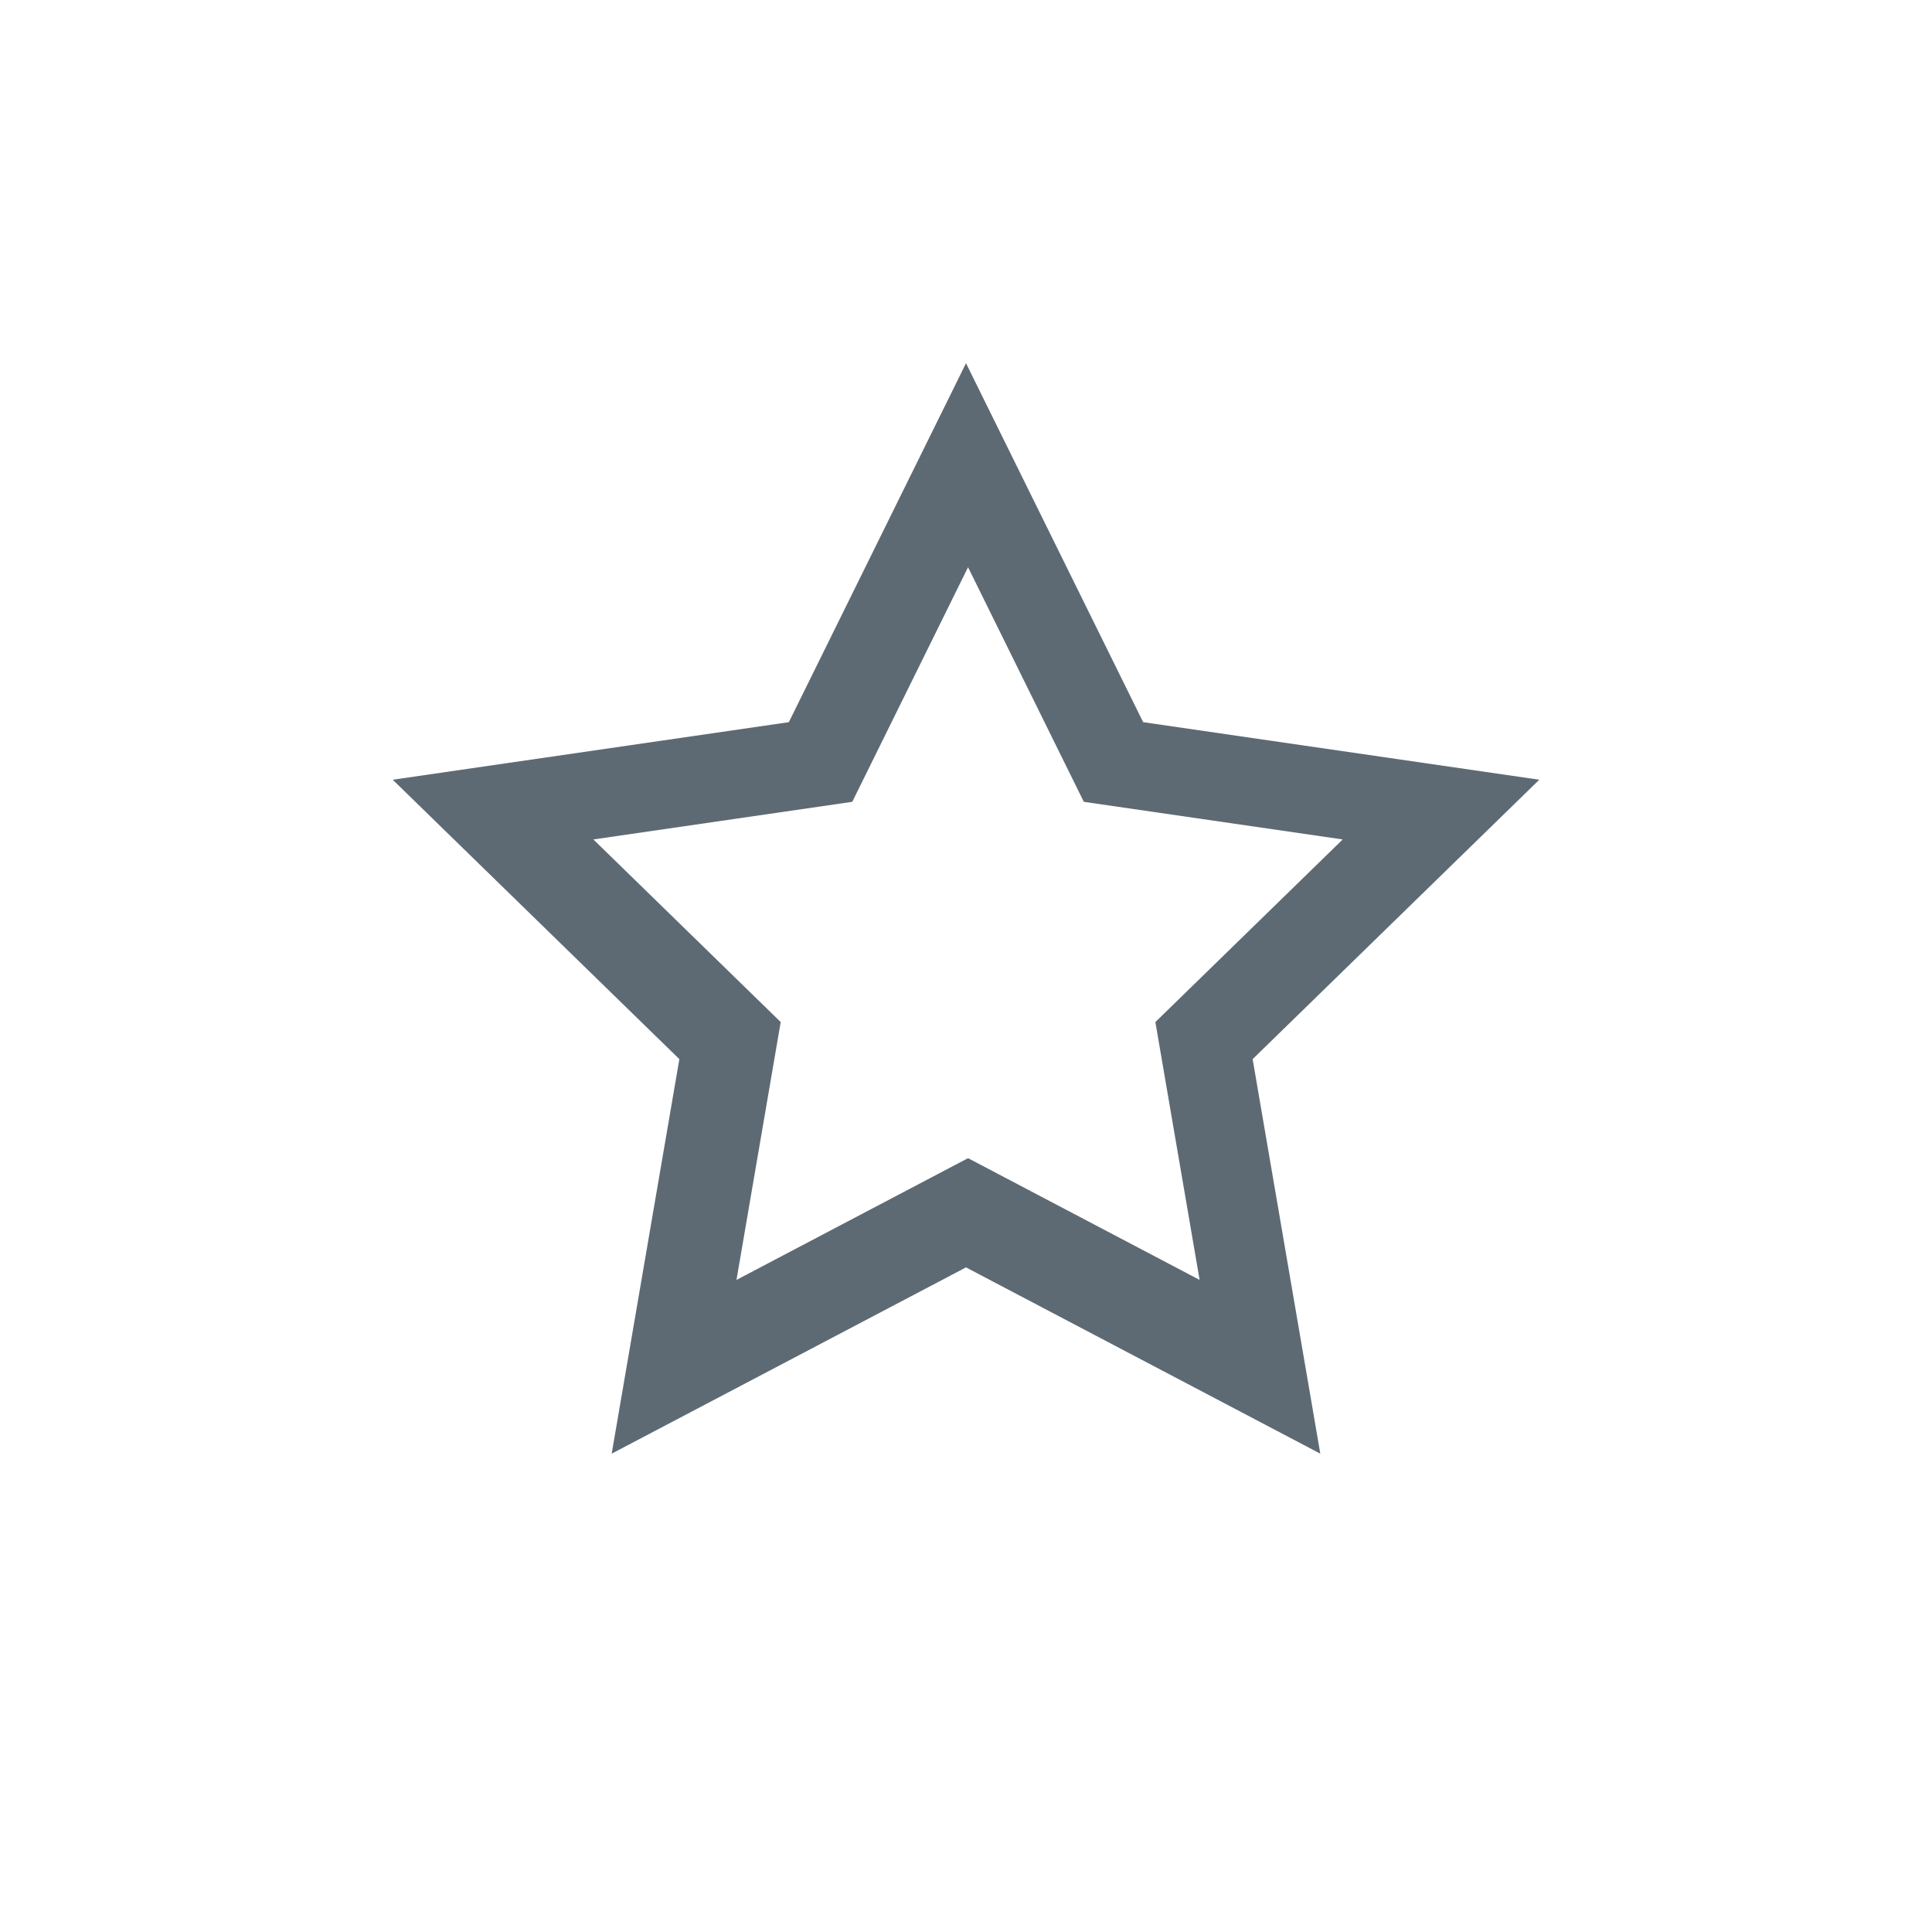
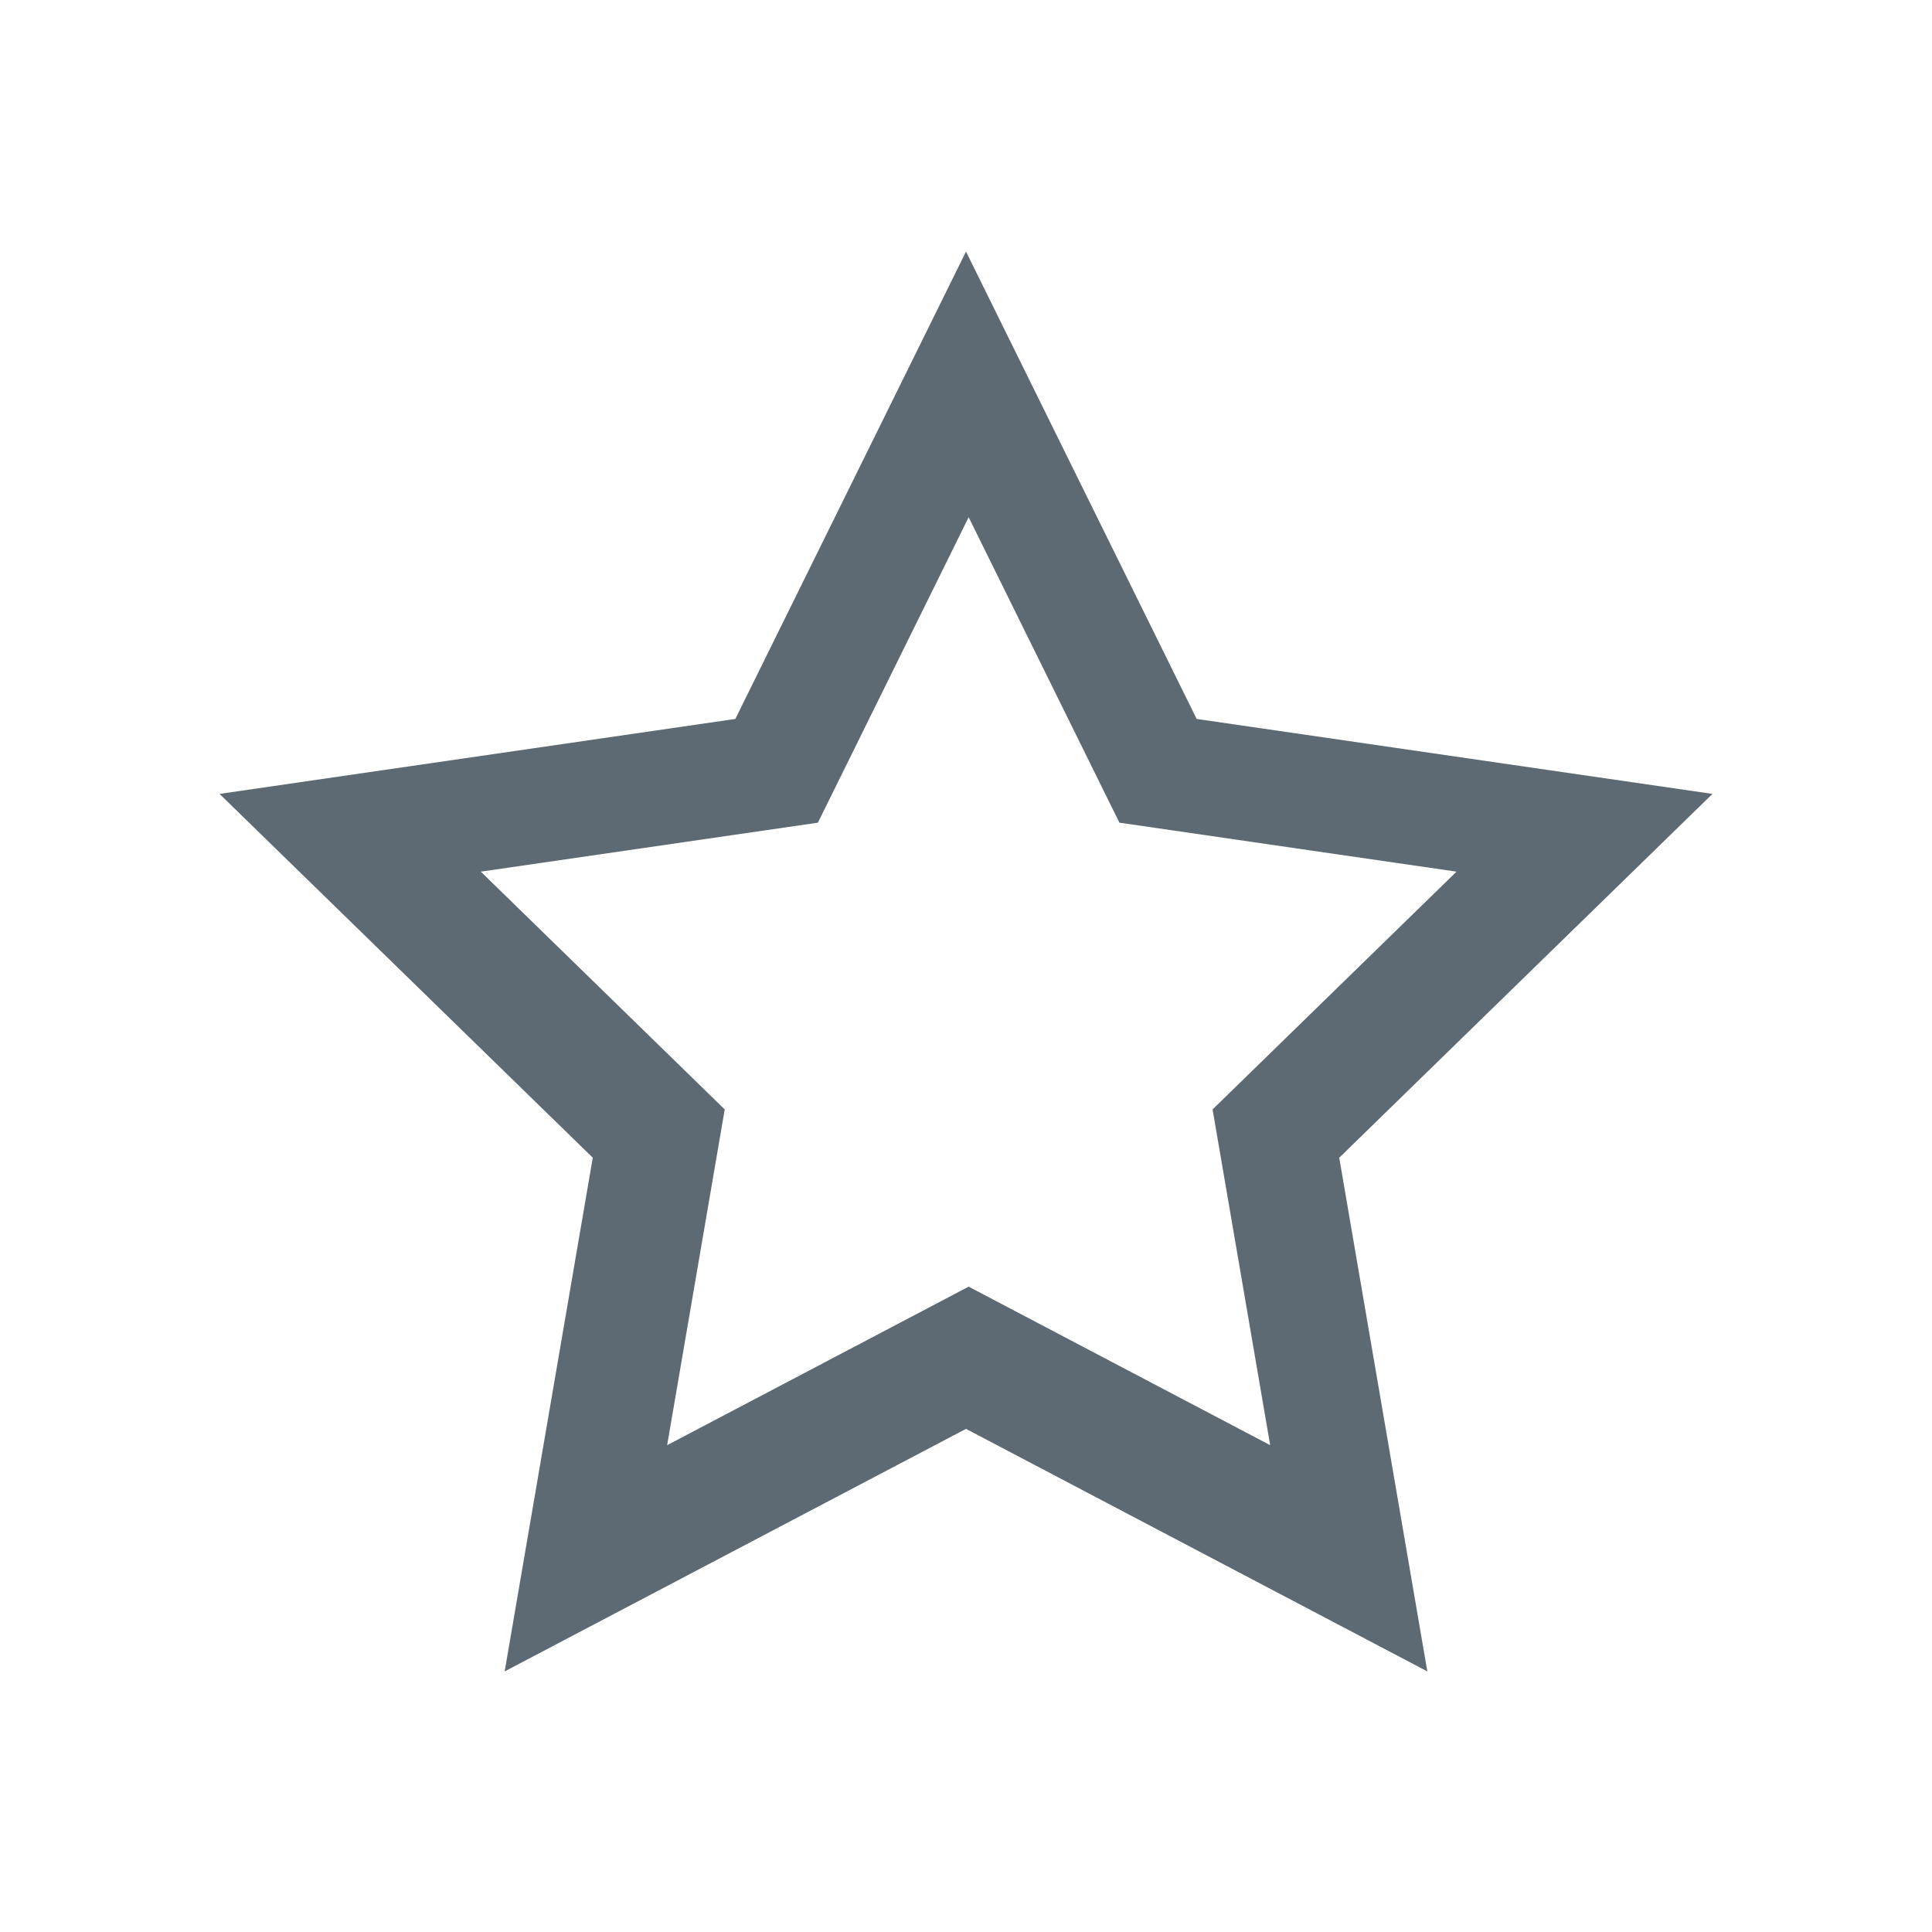
- <svg xmlns="http://www.w3.org/2000/svg" width="250px" height="250px" viewBox="0 0 250 250" version="1.1">
-   <description>Created with Sketch (http://www.bohemiancoding.com/sketch)</description>
+ <svg xmlns="http://www.w3.org/2000/svg" width="192px" height="192px" viewBox="0 0 192 192" version="1.1">
+   <description>Created with Sketch.</description>
  <defs />
  <g id="Page-1" stroke="none" stroke-width="1" fill="none" fill-rule="evenodd">
-     <path d="M125,164 L79.153,188.103 L87.909,137.052 L50.818,100.897 L102.076,93.448 L125,47 L147.924,93.448 L199.182,100.897 L162.091,137.052 L170.847,188.103 L125,164 Z M125.264,149.866 L95.301,165.619 L101.023,132.254 L76.782,108.624 L110.282,103.756 L125.264,73.4 L140.246,103.756 L173.746,108.624 L149.505,132.254 L155.228,165.619 L125.264,149.866 Z" id="Star-1" fill="#5E6A73" />
+     <g id="customer-type3" transform="translate(22, 25)" fill="#5E6A73">
+       <g id="Page-1">
+         <path d="M74,117 L28.153,141.103 L36.909,90.052 L-0.182,53.897 L51.076,46.448 L74,0 L96.924,46.448 L148.182,53.897 L111.091,90.052 L119.847,141.103 L74,117 L74,117 Z M74.264,102.866 L44.301,118.619 L50.023,85.254 L25.782,61.624 L59.282,56.756 L74.264,26.4 L89.246,56.756 L122.746,61.624 L98.505,85.254 L104.228,118.619 L74.264,102.866 L74.264,102.866 Z" id="Star-1" />
+       </g>
+     </g>
  </g>
</svg>
